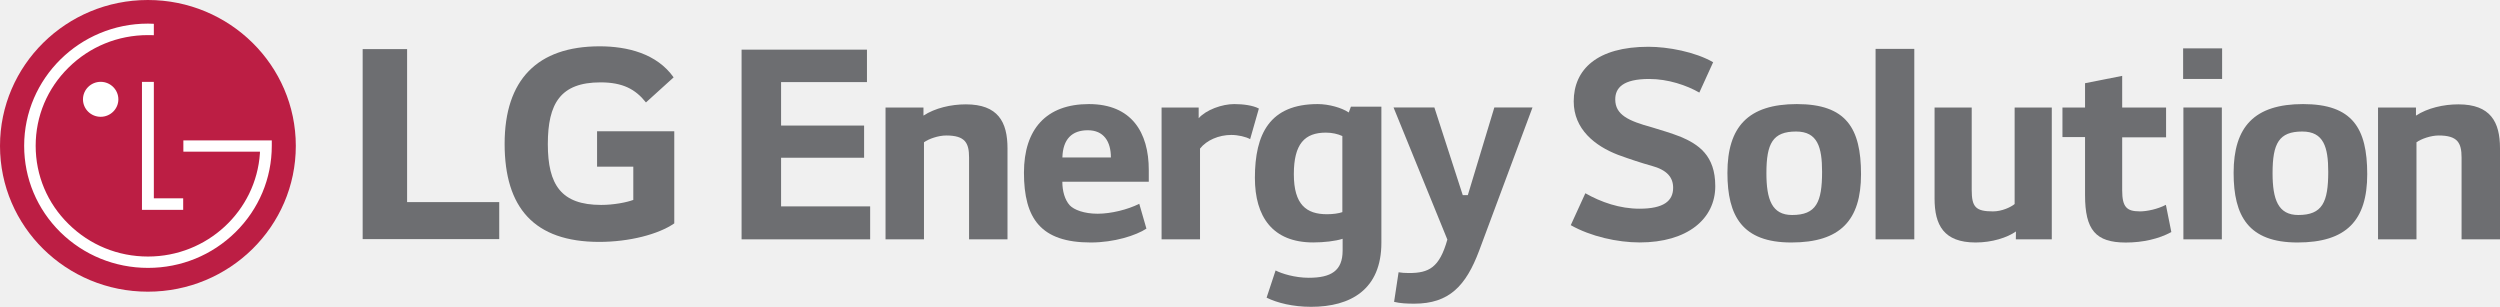
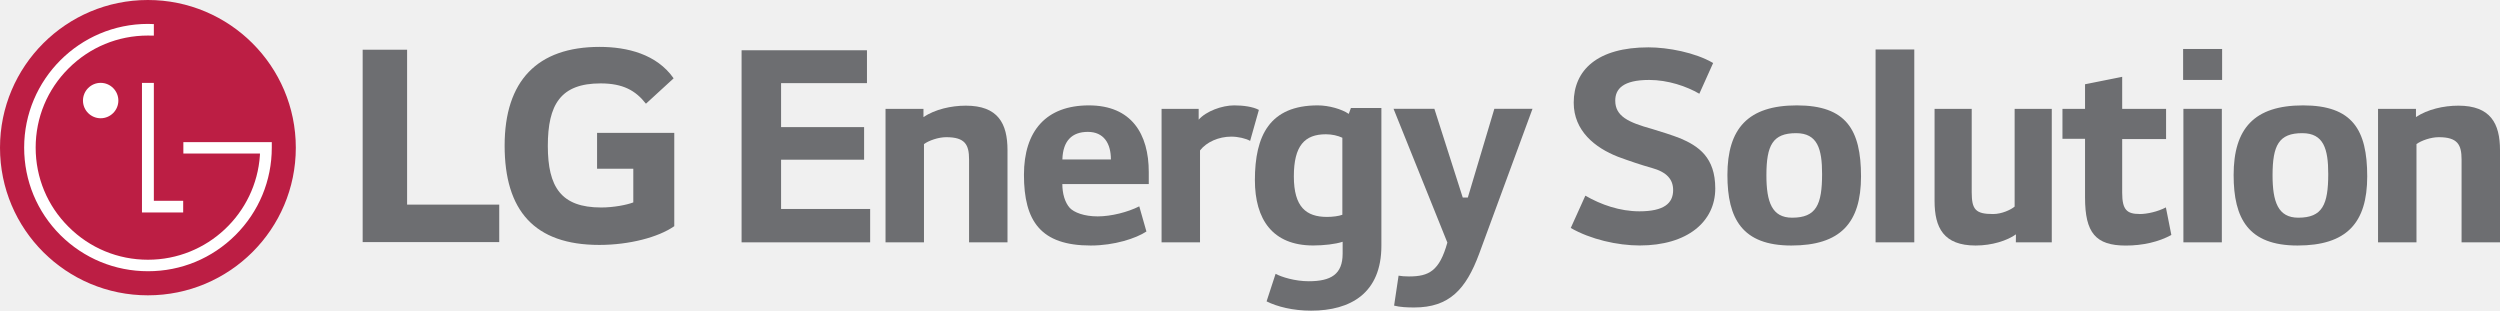
- <svg xmlns="http://www.w3.org/2000/svg" width="220" height="27" viewBox="0 0 220 27" fill="none">
-   <path d="M13.014 25.668C20.197 25.668 26.031 19.927 26.031 12.838C26.031 5.749 20.197 0 13.014 0C5.83 0 0 5.745 0 12.838C0 19.931 5.822 25.668 13.014 25.668Z" fill="#BC1E44" />
-   <path d="M12.493 7.205V18.467H16.12V17.452H13.538V7.205H12.493Z" fill="white" />
-   <path d="M8.859 10.278C9.721 10.278 10.416 9.584 10.416 8.742C10.416 7.899 9.721 7.201 8.859 7.201C7.997 7.201 7.302 7.895 7.302 8.742C7.302 9.588 7.997 10.278 8.859 10.278Z" fill="white" />
-   <path d="M13.538 2.094C13.404 2.086 13.144 2.078 13.022 2.078C7.013 2.078 2.126 6.904 2.126 12.83C2.126 15.707 3.261 18.407 5.314 20.433C7.375 22.454 10.111 23.574 13.026 23.574C15.941 23.574 18.665 22.454 20.722 20.433C22.779 18.402 23.917 15.707 23.917 12.83V12.353H16.136V13.344H22.877C22.877 13.364 22.877 13.468 22.872 13.496C22.531 18.563 18.242 22.575 13.022 22.575C10.379 22.575 7.903 21.56 6.037 19.718C4.167 17.885 3.139 15.442 3.139 12.83C3.139 10.218 4.167 7.779 6.037 5.942C7.903 4.104 10.379 3.089 13.022 3.089C13.136 3.089 13.412 3.089 13.538 3.097V2.094Z" fill="white" />
-   <path d="M35.825 4.321H31.914V21.042H43.932V17.785H35.825V4.321Z" fill="#6D6E71" />
-   <path d="M52.542 14.668H55.73V17.592C55.144 17.813 53.998 18.033 52.904 18.033C49.383 18.033 48.209 16.268 48.209 12.682C48.209 9.095 49.327 7.249 52.847 7.249C54.807 7.249 55.925 7.855 56.844 9.015L59.279 6.808C57.799 4.71 55.197 4.076 52.766 4.076C47.286 4.076 44.407 7.025 44.407 12.653C44.407 18.282 47.009 21.287 52.738 21.287C55.364 21.287 57.937 20.625 59.336 19.658V11.55H52.542V14.668Z" fill="#6D6E71" />
-   <path d="M68.735 13.881H76.041V11.049H68.735V7.225H76.293V4.369H65.259V21.062H76.573V18.162H68.735V13.881Z" fill="#6D6E71" />
-   <path d="M84.997 9.183C83.692 9.183 82.29 9.504 81.265 10.174V9.46H77.927V21.062H81.31V12.521C81.729 12.22 82.57 11.923 83.269 11.923C84.924 11.923 85.278 12.569 85.278 13.857V21.062H88.66V13.051C88.66 10.724 87.819 9.183 84.997 9.183Z" fill="#6D6E71" />
-   <path d="M108.61 9.159C107.536 9.159 106.138 9.665 105.483 10.403V9.46H102.219V21.062H105.601V13.075C106.183 12.337 107.256 11.875 108.353 11.875C108.959 11.875 109.638 12.036 110.012 12.244L110.781 9.552C110.268 9.275 109.402 9.159 108.61 9.159Z" fill="#6D6E71" />
-   <path d="M95.824 9.159C92.067 9.159 90.108 11.37 90.108 15.193C90.108 19.245 91.6 21.339 95.986 21.339C98.064 21.339 99.975 20.717 100.885 20.12L100.255 17.933C99.251 18.439 97.783 18.808 96.592 18.808C95.401 18.808 94.514 18.463 94.141 18.07C93.697 17.584 93.486 16.802 93.486 15.995H101.093V14.96C101.093 11.646 99.576 9.159 95.82 9.159H95.824ZM93.49 13.857C93.535 12.244 94.332 11.462 95.73 11.462C97.129 11.462 97.759 12.453 97.759 13.857H93.49Z" fill="#6D6E71" />
-   <path d="M118.688 9.897C118.082 9.484 116.94 9.159 115.96 9.159C111.736 9.159 110.431 11.783 110.431 15.65C110.431 19.081 111.992 21.335 115.562 21.335C116.497 21.335 117.521 21.219 118.151 21.014V22.049C118.151 23.843 117.123 24.444 115.167 24.444C113.952 24.444 112.765 24.075 112.252 23.799L111.46 26.194C112.395 26.655 113.769 27 115.379 27C118.855 27 121.562 25.48 121.562 21.359V9.388H118.879L118.692 9.893L118.688 9.897ZM118.127 18.667C117.802 18.784 117.285 18.852 116.773 18.852C114.952 18.852 113.858 18.001 113.858 15.329C113.858 12.658 114.814 11.671 116.68 11.671C117.216 11.671 117.728 11.787 118.127 11.972V18.671V18.667Z" fill="#6D6E71" />
-   <path d="M128.722 17.171L126.225 9.456H122.631L127.368 21.082C126.669 23.57 125.733 24.027 123.985 24.027C123.636 24.027 123.306 24.003 123.075 23.959L122.68 26.563C123.217 26.699 123.847 26.723 124.453 26.723C127.53 26.723 129.002 25.159 130.169 22.049L134.86 9.456H131.502L129.169 17.171H128.722Z" fill="#6D6E71" />
-   <path d="M216.337 9.183C215.032 9.183 213.629 9.504 212.605 10.174V9.46H209.267V21.062H212.65V12.521C213.068 12.22 213.91 11.923 214.609 11.923C216.264 11.923 216.618 12.569 216.618 13.857V21.062H220V13.051C220 10.724 219.158 9.183 216.337 9.183Z" fill="#6D6E71" />
-   <path d="M147.838 12.016C147.207 11.763 146.016 11.394 145.386 11.209C143.288 10.636 142.142 10.102 142.142 8.746C142.142 7.735 142.821 6.949 145.13 6.949C146.785 6.949 148.419 7.502 149.541 8.148L150.757 5.476C149.171 4.558 146.768 4.116 145.065 4.116C140.56 4.116 138.487 6.098 138.487 8.926C138.487 11.366 140.353 12.842 142.382 13.624C143.386 13.993 144.504 14.363 145.345 14.591C146.699 14.96 147.236 15.606 147.236 16.525C147.236 17.676 146.419 18.366 144.272 18.366C142.544 18.366 140.89 17.793 139.511 17.006L138.227 19.815C139.975 20.806 142.333 21.335 144.292 21.335C148.492 21.335 150.944 19.265 150.944 16.384C150.944 13.668 149.472 12.702 147.842 12.012L147.838 12.016Z" fill="#6D6E71" />
-   <path d="M158.127 9.159C153.834 9.159 152.013 11.161 152.013 15.213C152.013 19.012 153.318 21.339 157.635 21.339C161.953 21.339 163.77 19.381 163.77 15.329C163.77 11.277 162.465 9.159 158.123 9.159H158.127ZM157.704 18.92C155.932 18.92 155.444 17.56 155.444 15.237C155.444 12.613 156.005 11.574 158.058 11.574C159.949 11.574 160.343 12.954 160.343 15.121C160.343 17.793 159.831 18.92 157.704 18.92Z" fill="#6D6E71" />
-   <path d="M202.673 9.159C198.38 9.159 196.558 11.161 196.558 15.213C196.558 19.012 197.863 21.339 202.181 21.339C206.498 21.339 208.316 19.381 208.316 15.329C208.316 11.277 207.011 9.159 202.669 9.159H202.673ZM202.25 18.92C200.478 18.92 199.986 17.56 199.986 15.237C199.986 12.613 200.547 11.574 202.6 11.574C204.49 11.574 204.885 12.954 204.885 15.121C204.885 17.793 204.372 18.92 202.246 18.92H202.25Z" fill="#6D6E71" />
-   <path d="M168.458 4.301H165.051V21.062H168.458V4.301Z" fill="#6D6E71" />
-   <path d="M195.522 9.46H192.139V21.062H195.522V9.46Z" fill="#6D6E71" />
-   <path d="M195.546 4.257H192.115V6.949H195.546V4.257Z" fill="#6D6E71" />
-   <path d="M188.285 18.599C187.163 18.599 186.752 18.23 186.752 16.758V12.084H190.615V9.46H186.752V6.676L183.484 7.322V9.464H181.496V12.064H183.484V17.175C183.484 20.236 184.419 21.343 187.074 21.343C188.562 21.343 189.976 21.022 191.078 20.421L190.598 18.025C189.887 18.395 188.952 18.603 188.289 18.603L188.285 18.599Z" fill="#6D6E71" />
-   <path d="M177.284 17.957C176.987 18.21 176.186 18.603 175.385 18.603C173.853 18.603 173.511 18.214 173.511 16.713V9.46H170.242V17.472C170.242 19.795 171.043 21.339 173.857 21.339C175.296 21.339 176.642 20.91 177.402 20.368L177.394 21.062H180.557V9.46H177.288V17.957H177.284Z" fill="#6D6E71" />
+ <svg xmlns="http://www.w3.org/2000/svg" width="169" height="21" viewBox="0 0 169 21" fill="none">
+   <path d="M9.997 19.964C15.515 19.964 19.997 15.499 19.997 9.985C19.997 4.471 15.515 0 9.997 0C4.478 0 0 4.468 0 9.985C0 15.502 4.472 19.964 9.997 19.964Z" fill="#BC1E44" />
+   <path d="M9.597 5.604V14.363H12.383V13.574H10.4V5.604H9.597Z" fill="white" />
+   <path d="M6.805 7.994C7.467 7.994 8.001 7.455 8.001 6.799C8.001 6.144 7.467 5.601 6.805 5.601C6.143 5.601 5.609 6.141 5.609 6.799C5.609 7.458 6.143 7.994 6.805 7.994Z" fill="white" />
+   <path d="M10.4 1.629C10.297 1.623 10.097 1.616 10.003 1.616C5.387 1.616 1.633 5.37 1.633 9.979C1.633 12.216 2.505 14.316 4.082 15.892C5.665 17.465 7.767 18.335 10.006 18.335C12.245 18.335 14.338 17.465 15.918 15.892C17.498 14.313 18.373 12.216 18.373 9.979V9.608H12.395V10.378H17.573C17.573 10.394 17.573 10.475 17.57 10.497C17.308 14.438 14.013 17.558 10.003 17.558C7.973 17.558 6.071 16.769 4.638 15.337C3.201 13.911 2.411 12.01 2.411 9.979C2.411 7.948 3.201 6.05 4.638 4.621C6.071 3.192 7.973 2.403 10.003 2.403C10.091 2.403 10.303 2.403 10.4 2.409V1.629Z" fill="white" />
+   <path d="M27.52 3.361H24.516V16.366H33.748V13.832H27.52V3.361Z" fill="#6D6E71" />
+   <path d="M40.362 11.408H42.811V13.683C42.361 13.854 41.48 14.026 40.64 14.026C37.935 14.026 37.033 12.653 37.033 9.863C37.033 7.074 37.892 5.638 40.596 5.638C42.102 5.638 42.961 6.11 43.666 7.011L45.537 5.295C44.4 3.663 42.401 3.17 40.534 3.17C36.324 3.17 34.113 5.464 34.113 9.842C34.113 14.22 36.112 16.557 40.512 16.557C42.529 16.557 44.506 16.042 45.581 15.29V8.984H40.362V11.408Z" fill="#6D6E71" />
+   <path d="M52.801 10.796H58.413V8.593H52.801V5.62H58.607V3.398H50.131V16.382H58.822V14.126H52.801V10.796Z" fill="#6D6E71" />
+   <path d="M65.293 7.143C64.291 7.143 63.213 7.392 62.426 7.913V7.358H59.862V16.382H62.461V9.739C62.782 9.505 63.429 9.274 63.966 9.274C65.237 9.274 65.509 9.776 65.509 10.778V16.382H68.107V10.15C68.107 8.341 67.461 7.143 65.293 7.143Z" fill="#6D6E71" />
+   <path d="M83.432 7.124C82.607 7.124 81.533 7.517 81.03 8.091V7.358H78.522V16.382H81.121V10.169C81.567 9.595 82.392 9.236 83.235 9.236C83.701 9.236 84.222 9.361 84.509 9.523L85.1 7.43C84.706 7.214 84.041 7.124 83.432 7.124Z" fill="#6D6E71" />
+   <path d="M73.61 7.124C70.724 7.124 69.219 8.843 69.219 11.817C69.219 14.968 70.365 16.597 73.735 16.597C75.331 16.597 76.799 16.113 77.498 15.649L77.014 13.948C76.243 14.341 75.115 14.628 74.2 14.628C73.285 14.628 72.604 14.36 72.317 14.054C71.977 13.677 71.814 13.068 71.814 12.441H77.657V11.636C77.657 9.058 76.493 7.124 73.607 7.124H73.61ZM71.817 10.778C71.852 9.523 72.464 8.915 73.538 8.915C74.612 8.915 75.097 9.686 75.097 10.778H71.817Z" fill="#6D6E71" />
+   <path d="M91.174 7.698C90.709 7.377 89.831 7.124 89.078 7.124C85.834 7.124 84.831 9.164 84.831 12.172C84.831 14.84 86.03 16.594 88.772 16.594C89.491 16.594 90.278 16.504 90.762 16.344V17.149C90.762 18.544 89.972 19.012 88.469 19.012C87.536 19.012 86.624 18.725 86.23 18.51L85.621 20.373C86.34 20.732 87.395 21 88.632 21C91.302 21 93.382 19.817 93.382 16.613V7.302H91.321L91.177 7.695L91.174 7.698ZM90.743 14.519C90.493 14.61 90.097 14.663 89.703 14.663C88.304 14.663 87.464 14.001 87.464 11.923C87.464 9.845 88.198 9.077 89.631 9.077C90.043 9.077 90.437 9.168 90.743 9.311V14.522V14.519Z" fill="#6D6E71" />
+   <path d="M98.882 13.355L96.964 7.355H94.203L97.842 16.398C97.304 18.332 96.586 18.688 95.243 18.688C94.975 18.688 94.722 18.669 94.544 18.635L94.241 20.66C94.653 20.766 95.137 20.785 95.602 20.785C97.966 20.785 99.097 19.568 99.993 17.149L103.597 7.355H101.018L99.225 13.355H98.882Z" fill="#6D6E71" />
+   <path d="M166.186 7.143C165.184 7.143 164.106 7.392 163.319 7.913V7.358H160.755V16.382H163.354V9.739C163.675 9.505 164.322 9.274 164.859 9.274C166.13 9.274 166.402 9.776 166.402 10.778V16.382H169V10.15C169 8.341 168.354 7.143 166.186 7.143Z" fill="#6D6E71" />
+   <path d="M113.566 9.345C113.082 9.149 112.167 8.862 111.683 8.718C110.071 8.272 109.191 7.857 109.191 6.802C109.191 6.016 109.712 5.404 111.486 5.404C112.757 5.404 114.013 5.835 114.875 6.337L115.808 4.259C114.59 3.545 112.745 3.201 111.436 3.201C107.976 3.201 106.383 4.743 106.383 6.943C106.383 8.84 107.817 9.988 109.375 10.597C110.146 10.884 111.005 11.171 111.652 11.349C112.692 11.636 113.104 12.138 113.104 12.853C113.104 13.748 112.476 14.285 110.827 14.285C109.5 14.285 108.229 13.839 107.17 13.227L106.183 15.411C107.526 16.182 109.338 16.594 110.843 16.594C114.069 16.594 115.952 14.984 115.952 12.743C115.952 10.631 114.822 9.879 113.569 9.342L113.566 9.345Z" fill="#6D6E71" />
+   <path d="M121.471 7.124C118.173 7.124 116.773 8.681 116.773 11.832C116.773 14.787 117.776 16.597 121.093 16.597C124.409 16.597 125.805 15.074 125.805 11.923C125.805 8.771 124.803 7.124 121.467 7.124H121.471ZM121.146 14.716C119.784 14.716 119.409 13.658 119.409 11.851C119.409 9.81 119.84 9.002 121.417 9.002C122.87 9.002 123.173 10.076 123.173 11.761C123.173 13.839 122.779 14.716 121.146 14.716Z" fill="#6D6E71" />
+   <path d="M155.69 7.124C152.392 7.124 150.993 8.681 150.993 11.832C150.993 14.787 151.995 16.597 155.312 16.597C158.628 16.597 160.024 15.074 160.024 11.923C160.024 8.771 159.022 7.124 155.686 7.124H155.69ZM155.365 14.716C154.003 14.716 153.625 13.658 153.625 11.851C153.625 9.81 154.056 9.002 155.633 9.002C157.086 9.002 157.389 10.076 157.389 11.761C157.389 13.839 156.995 14.716 155.362 14.716H155.365Z" fill="#6D6E71" />
+   <path d="M129.406 3.345H126.789V16.382H129.406V3.345Z" fill="#6D6E71" />
+   <path d="M150.196 7.358H147.598V16.382H150.196V7.358Z" fill="#6D6E71" />
+   <path d="M150.215 3.311H147.579V5.404H150.215V3.311Z" fill="#6D6E71" />
+   <path d="M144.637 14.466C143.775 14.466 143.46 14.179 143.46 13.034V9.399H146.427V7.358H143.46V5.192L140.949 5.695V7.361H139.422V9.383H140.949V13.358C140.949 15.739 141.667 16.6 143.707 16.6C144.85 16.6 145.936 16.351 146.783 15.883L146.414 14.02C145.868 14.307 145.149 14.469 144.64 14.469L144.637 14.466Z" fill="#6D6E71" />
+   <path d="M136.186 13.967C135.958 14.163 135.343 14.469 134.728 14.469C133.55 14.469 133.288 14.166 133.288 12.999V7.358H130.777V13.589C130.777 15.396 131.392 16.597 133.554 16.597C134.659 16.597 135.693 16.263 136.277 15.842L136.271 16.382H138.7V7.358H136.189V13.967H136.186Z" fill="#6D6E71" />
</svg>
